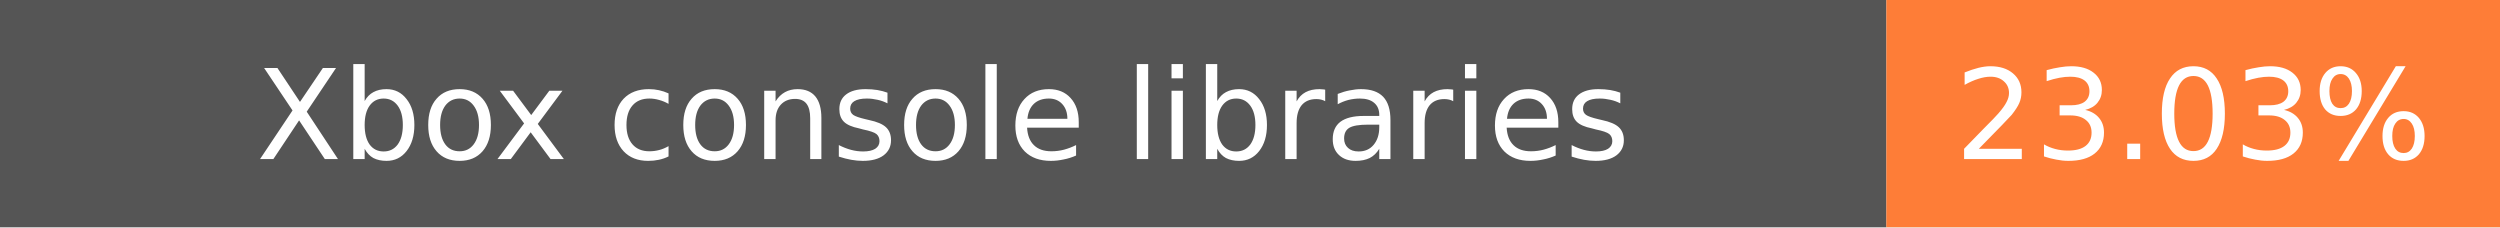
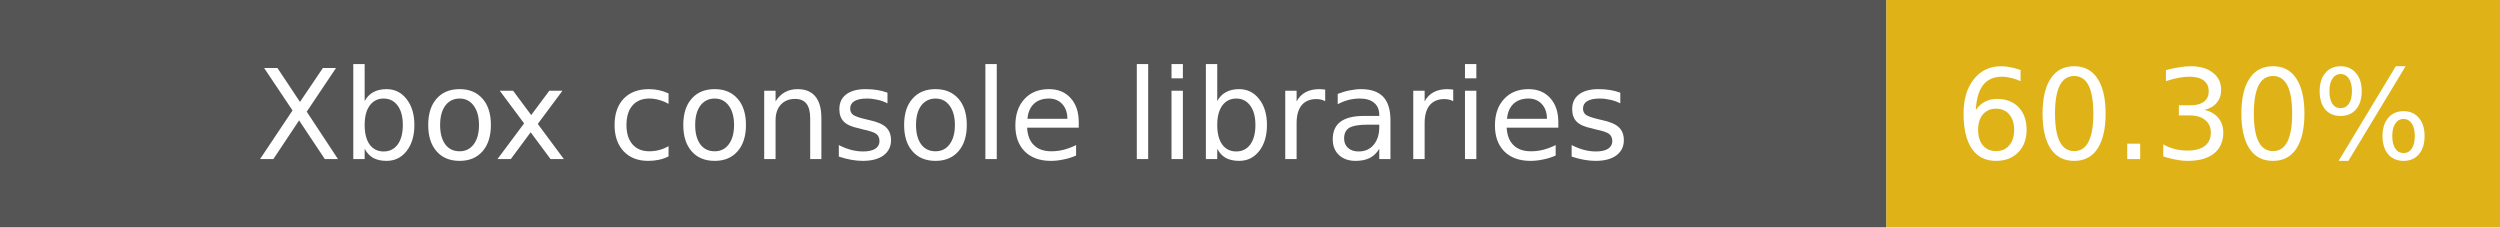
- <svg xmlns="http://www.w3.org/2000/svg" width="220" height="20" role="img" aria-label="Xbox console libraries: 23.03%">
+ <svg xmlns="http://www.w3.org/2000/svg" width="220" height="20" role="img" aria-label="Xbox console libraries: 60.30%">
  <rect width="166" height="20" fill="#555" />
-   <rect x="166" width="54" height="20" fill="#fe7d37" />
+   <rect x="166" width="54" height="20" fill="#dfb317" />
  <g fill="#fff" font-family="Verdana,DejaVu Sans,sans-serif" font-size="11" text-anchor="middle">
    <text x="83.0" y="14">Xbox console libraries</text>
-     <text x="193.0" y="14">23.03%</text>
+     <text x="193.0" y="14">60.30%</text>
  </g>
</svg>
